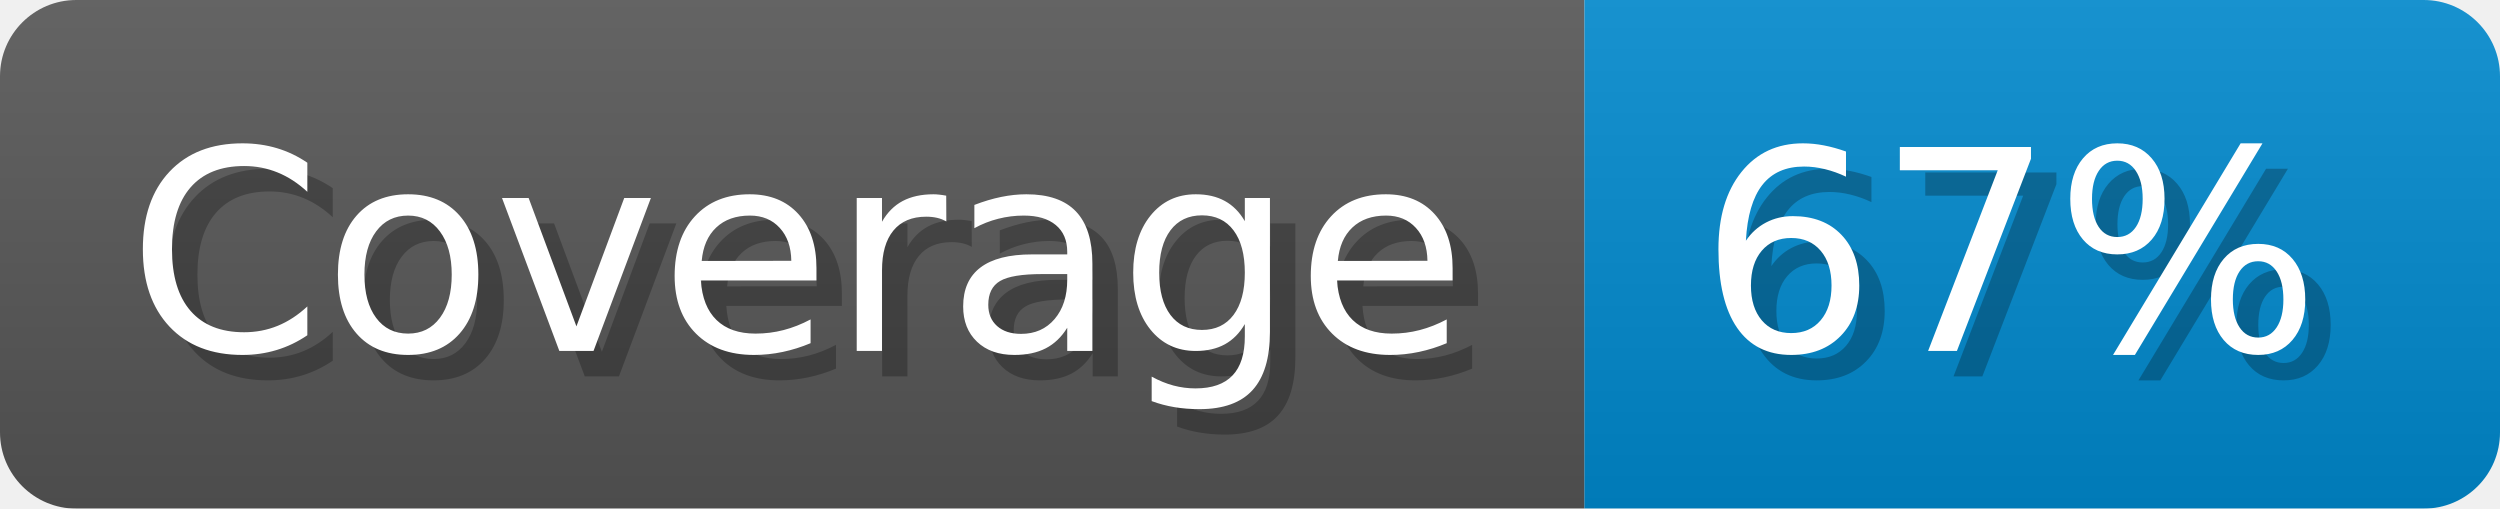
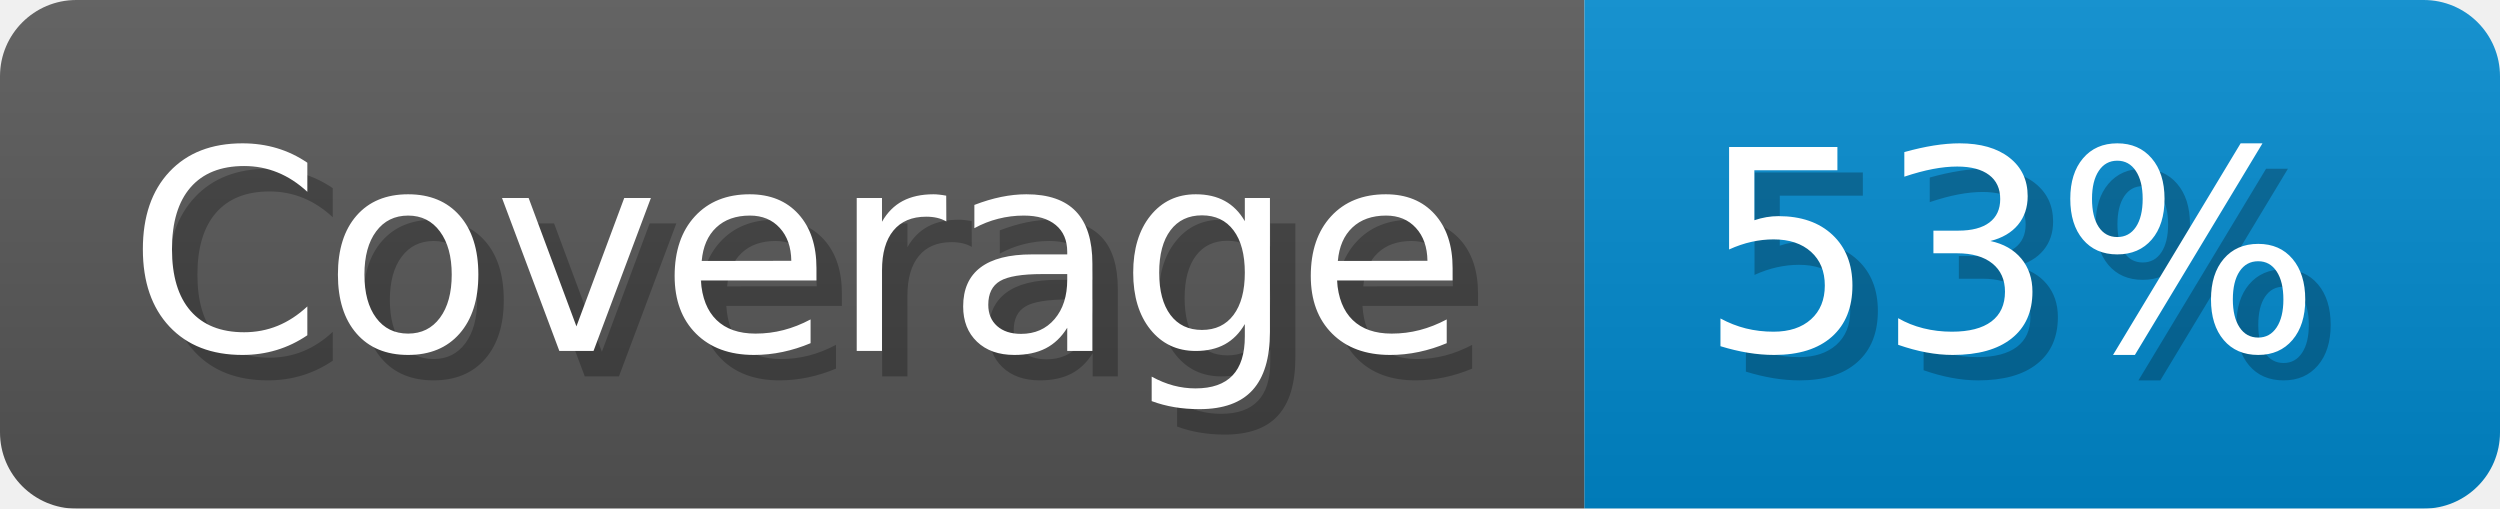
- <svg xmlns="http://www.w3.org/2000/svg" width="98.3" height="20" viewBox="0 0 983 200" role="img" aria-label="Coverage: 67%">
+ <svg xmlns="http://www.w3.org/2000/svg" width="98.3" height="20" viewBox="0 0 983 200" role="img" aria-label="Coverage: 53%">
  <linearGradient id="a" x2="0" y2="100%">
    <stop offset="0" stop-opacity=".1" stop-color="#EEE" />
    <stop offset="1" stop-opacity=".1" />
  </linearGradient>
  <mask id="m">
    <rect width="983" height="200" rx="30" fill="#FFF" />
  </mask>
  <g mask="url(#m)">
    <rect width="623" height="200" fill="#555" />
    <rect width="360" height="200" fill="#08C" x="623" />
    <rect width="983" height="200" fill="url(#a)" />
  </g>
  <g aria-hidden="true" fill="#fff" text-anchor="start" font-family="Verdana,DejaVu Sans,sans-serif" font-size="110">
    <text x="60" y="148" textLength="523" fill="#000" opacity="0.25">Coverage</text>
    <text x="50" y="138" textLength="523">Coverage</text>
-     <text x="678" y="148" textLength="260" fill="#000" opacity="0.25">67%</text>
-     <text x="668" y="138" textLength="260">67%</text>
+     <text x="678" y="148" textLength="260" fill="#000" opacity="0.25">53%</text>
+     <text x="668" y="138" textLength="260">53%</text>
  </g>
</svg>
